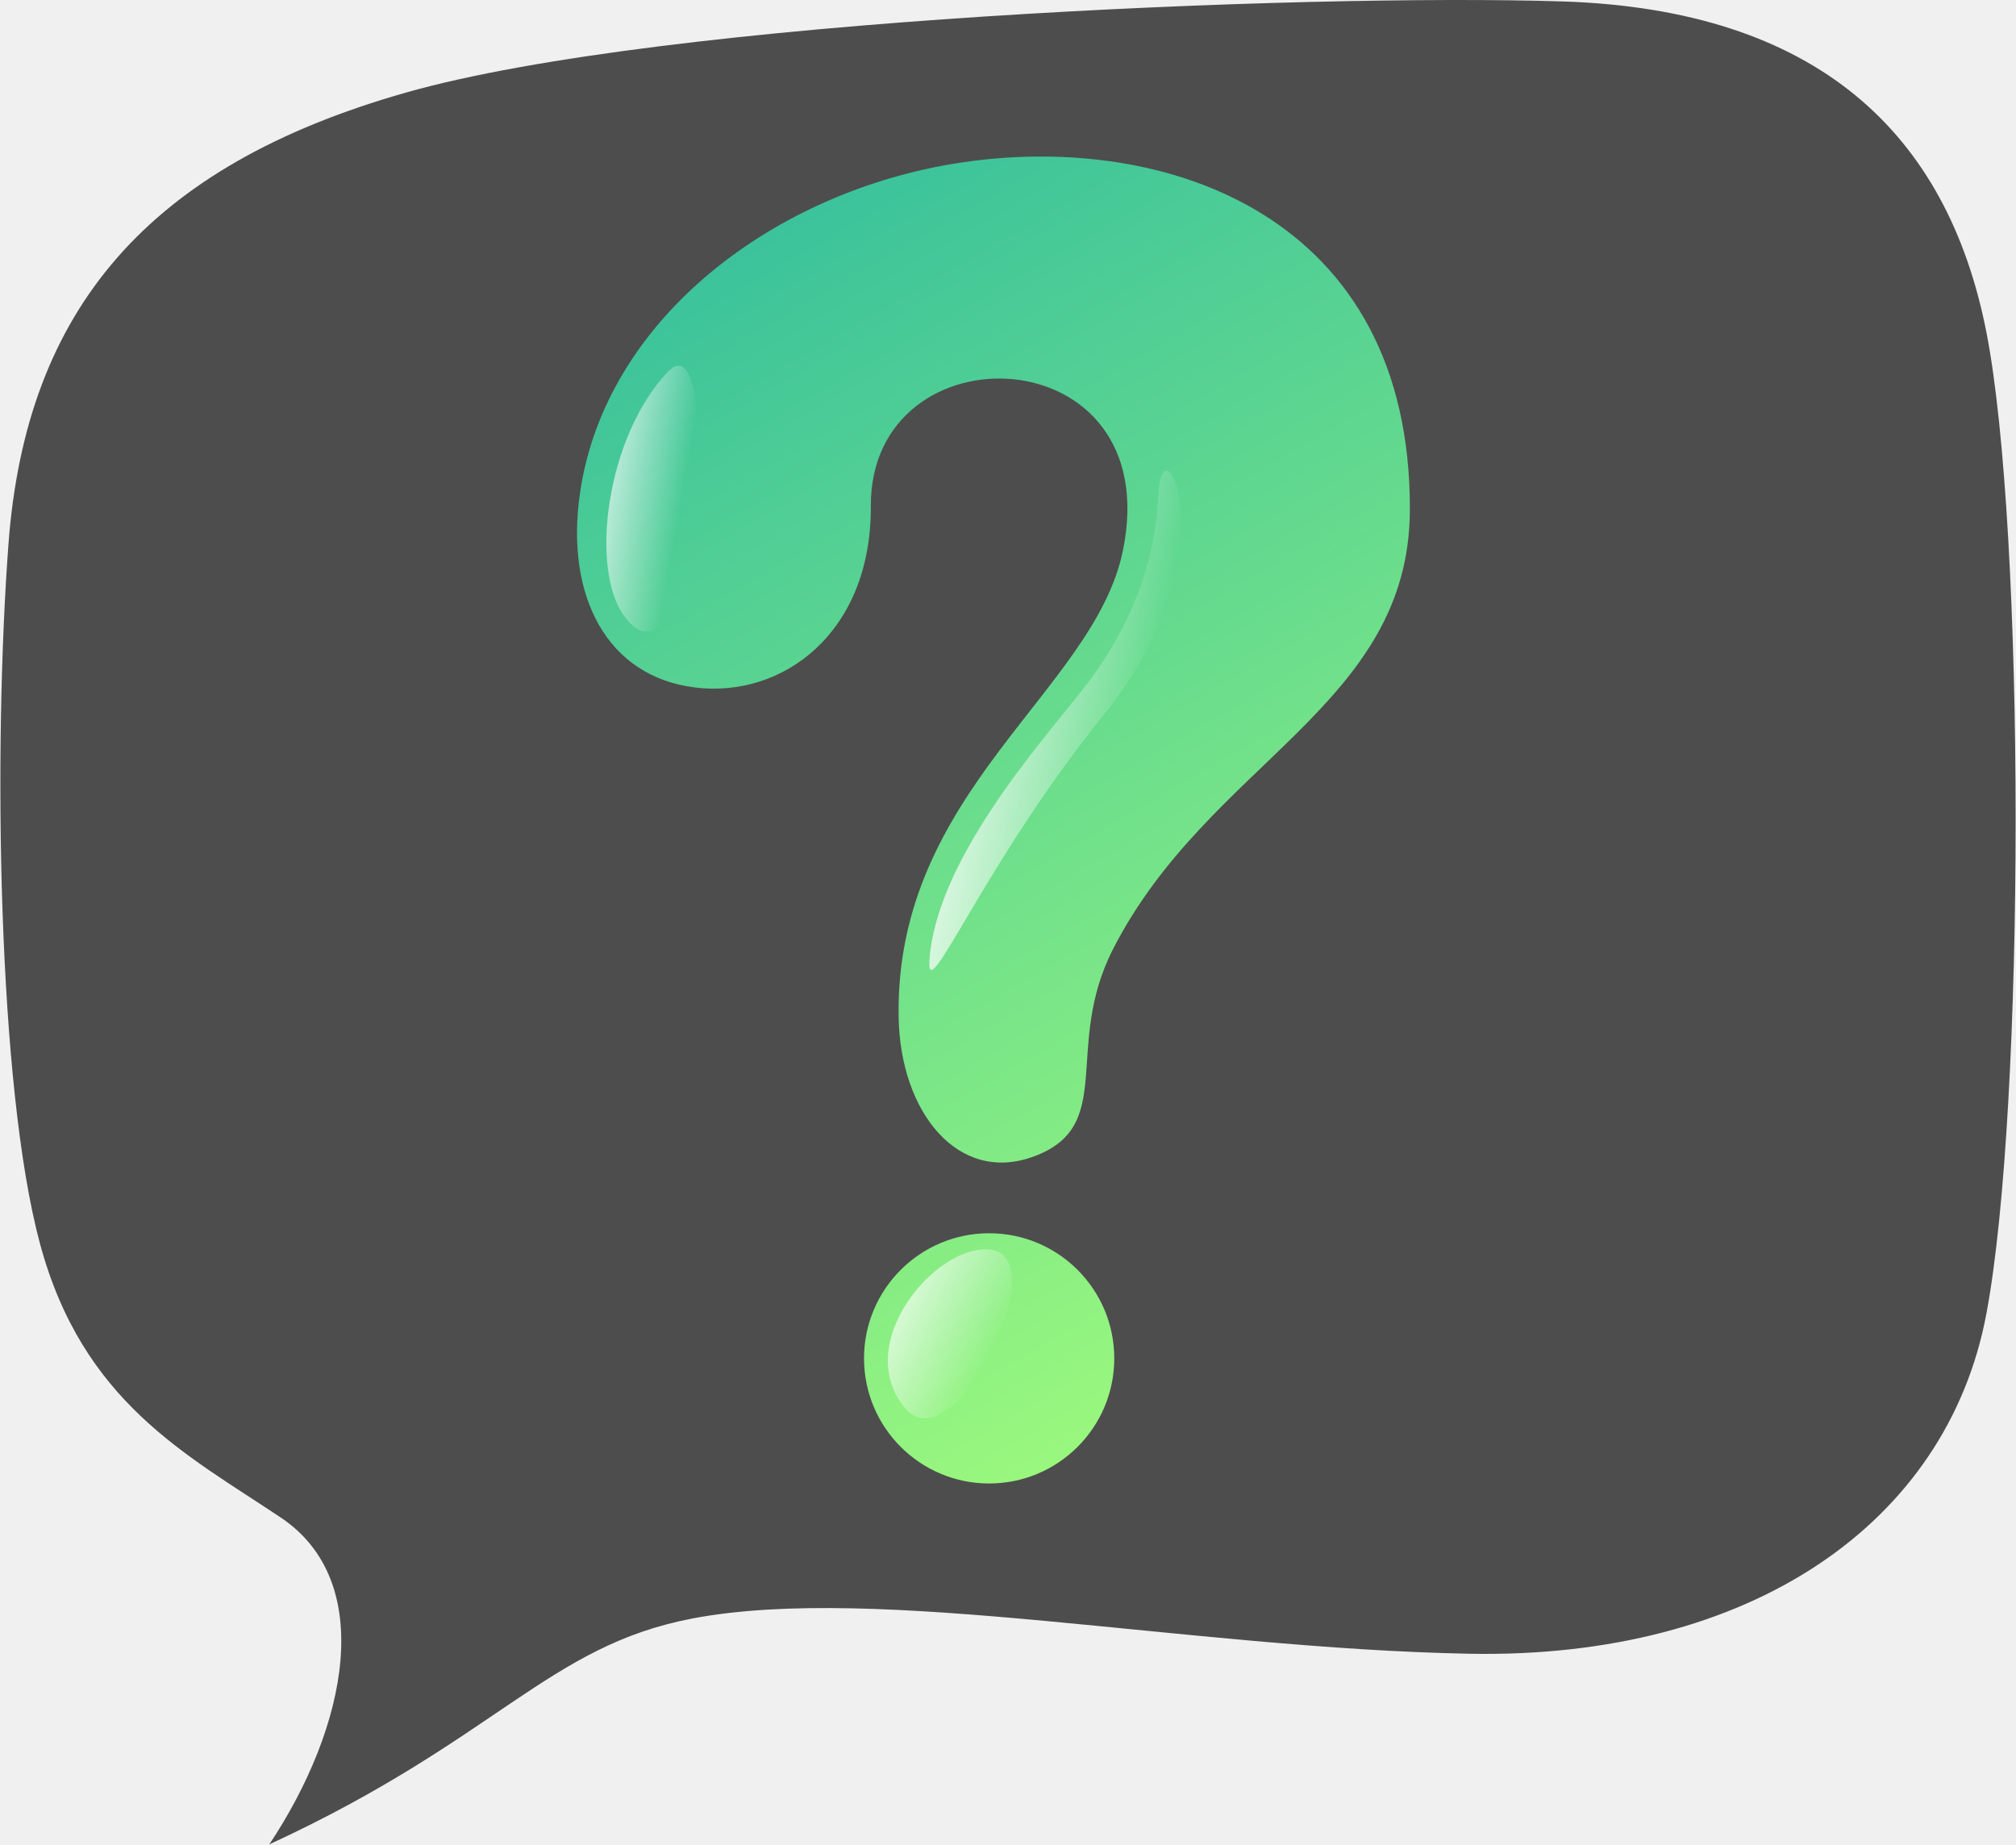
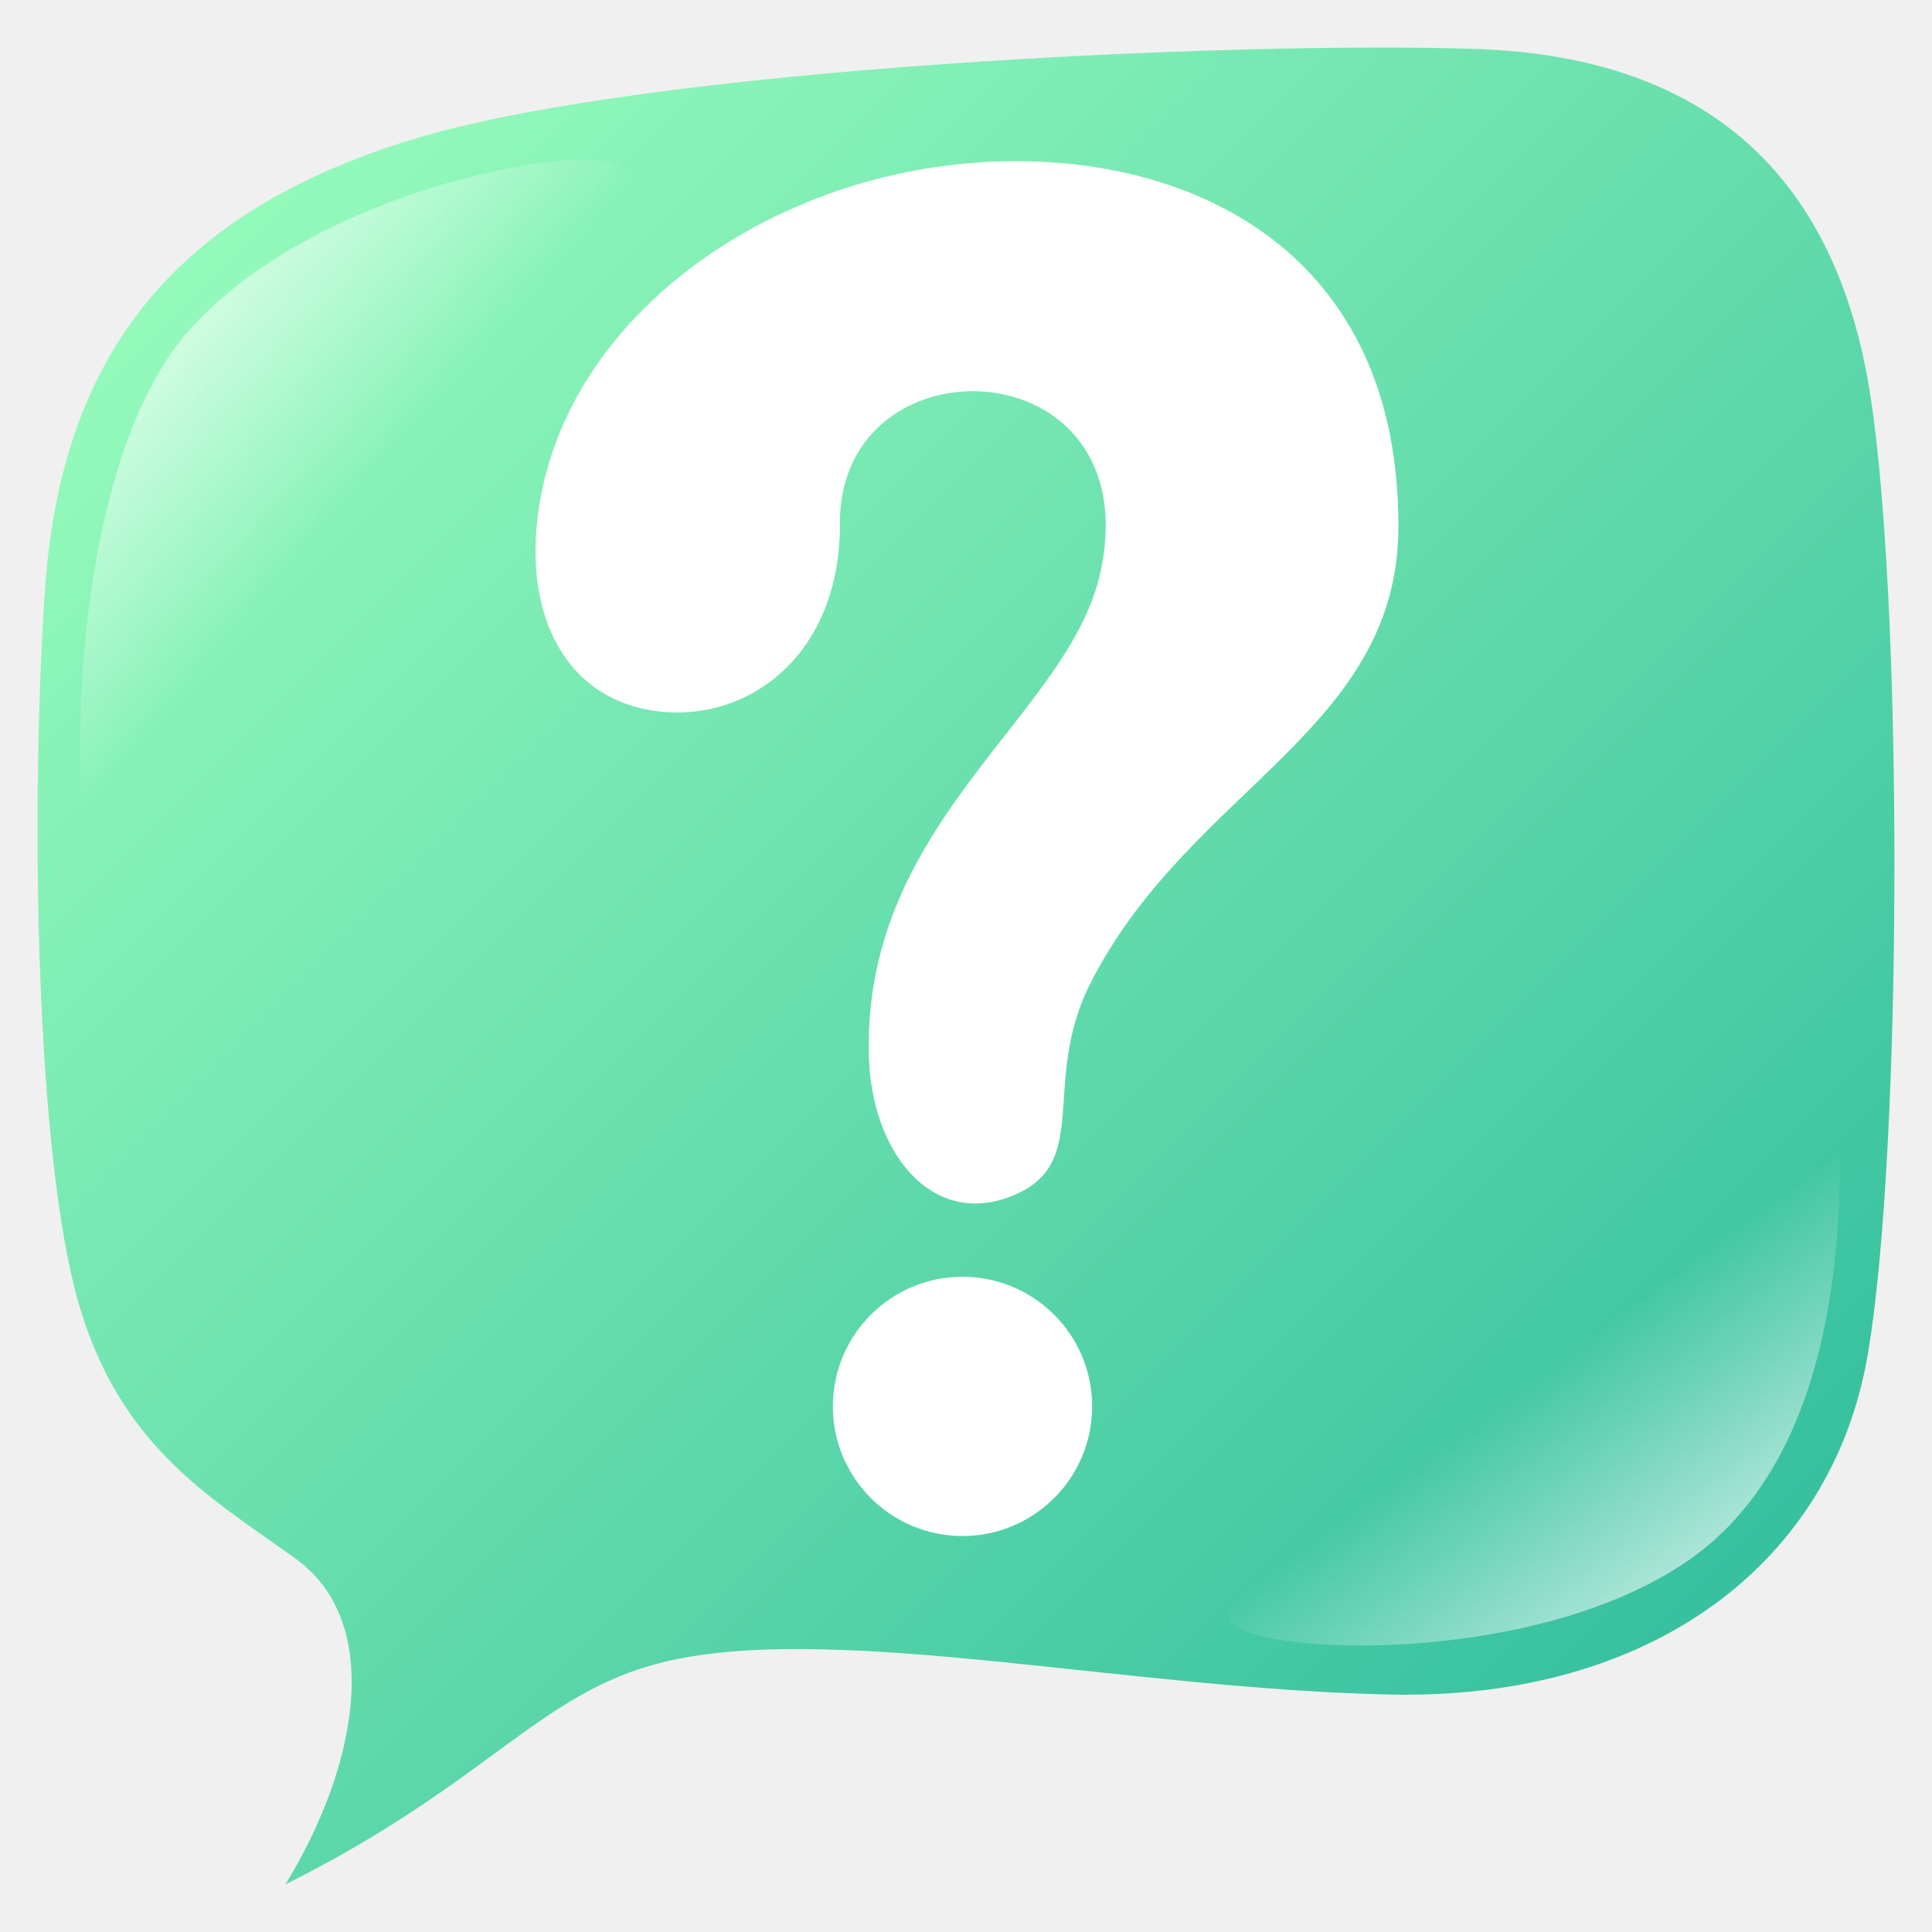
- <svg xmlns="http://www.w3.org/2000/svg" xml:space="preserve" width="1222px" height="1118px" version="1.1" style="shape-rendering:geometricPrecision; text-rendering:geometricPrecision; image-rendering:optimizeQuality; fill-rule:evenodd; clip-rule:evenodd" viewBox="0 0 1260.43 1153.6">
+ <svg xmlns="http://www.w3.org/2000/svg" xml:space="preserve" width="3972px" height="3972px" version="1.1" style="shape-rendering:geometricPrecision; text-rendering:geometricPrecision; image-rendering:optimizeQuality; fill-rule:evenodd; clip-rule:evenodd" viewBox="0 0 2776.65 2776.65">
  <defs>
    <style type="text/css">
   
-     .fil0 {fill:#4D4D4D}
+     .fil3 {fill:none}
    .fil2 {fill:white}
-     .fil1 {fill:url(#id6);fill-rule:nonzero}
+     .fil1 {fill:white;fill-rule:nonzero}
+     .fil0 {fill:url(#id4);fill-rule:nonzero}
   
  </style>
    <mask id="id0">
-       <linearGradient id="id1" gradientUnits="userSpaceOnUse" x1="350.14" y1="321.18" x2="422.85" y2="333.78">
+       <linearGradient id="id1" gradientUnits="userSpaceOnUse" x1="63.69" y1="298.04" x2="524.8" y2="695.02">
        <stop offset="0" style="stop-opacity:1; stop-color:white" />
        <stop offset="1" style="stop-opacity:0; stop-color:white" />
      </linearGradient>
-       <rect style="fill:url(#id1)" x="377.78" y="227.55" width="59.89" height="168.73" />
+       <rect style="fill:url(#id1)" x="114.53" y="228.93" width="789.67" height="1068.16" />
    </mask>
    <mask id="id2">
-       <linearGradient id="id3" gradientUnits="userSpaceOnUse" x1="566.81" y1="483.08" x2="699.62" y2="512.64">
+       <linearGradient id="id3" gradientUnits="userSpaceOnUse" x1="2549.11" y1="2471.88" x2="2189.86" y2="1989.68">
        <stop offset="0" style="stop-opacity:1; stop-color:white" />
        <stop offset="1" style="stop-opacity:0; stop-color:white" />
      </linearGradient>
-       <rect style="fill:url(#id3)" x="579.77" y="293.22" width="159.87" height="314.67" />
+       <rect style="fill:url(#id3)" x="1763.41" y="1455.32" width="881.65" height="910.33" />
    </mask>
-     <mask id="id4">
-       <linearGradient id="id5" gradientUnits="userSpaceOnUse" x1="531.09" y1="808.9" x2="616.97" y2="853.67">
-         <stop offset="0" style="stop-opacity:1; stop-color:white" />
-         <stop offset="1" style="stop-opacity:0; stop-color:white" />
-       </linearGradient>
-       <rect style="fill:url(#id5)" x="553.83" y="780.17" width="80.12" height="108.16" />
-     </mask>
-     <linearGradient id="id6" gradientUnits="userSpaceOnUse" x1="304.61" y1="163.29" x2="775.83" y2="979.46">
+     <linearGradient id="id4" gradientUnits="userSpaceOnUse" x1="2579.39" y1="2375.88" x2="251.44" y2="47.93">
      <stop offset="0" style="stop-opacity:1; stop-color:#33BE9E" />
-       <stop offset="1" style="stop-opacity:1; stop-color:#A7FF79" />
+       <stop offset="1" style="stop-opacity:1; stop-color:#9CFFBD" />
    </linearGradient>
  </defs>
  <g id="圖層_x0020_1">
-     <path class="fil0" d="M5.08 340.01c11.03,-146.58 87.44,-236.37 248.72,-282.15 161.27,-45.78 563.09,-62.01 722.83,-56.98 159.74,5.03 240.95,82.52 265.42,206.37 24.47,123.85 24.56,485.1 0,614.96 -24.56,129.87 -146.62,215.54 -323.48,212.15 -176.86,-3.4 -369.8,-44.14 -485.73,-22.05 -90.38,17.22 -122.24,75.54 -264.64,141.29 49.03,-73.72 67.17,-164.33 7.12,-204.46 -59.07,-39.47 -123.85,-72.25 -150.53,-171.18 -26.67,-98.94 -29.3,-310.58 -19.71,-437.95z" />
-     <path class="fil1" d="M544.42 316.65c0.39,79.2 -55.12,120.18 -110.07,113.34 -54.95,-6.85 -81.05,-57.12 -71.9,-121.16 15.65,-109.62 122.22,-189.9 239.02,-207.25 127.85,-18.98 280.87,33.24 280.09,217.58 -0.51,122.52 -125.7,157.34 -185.61,274.39 -31.7,61.94 2.82,111.1 -50.4,130.07 -46.58,16.62 -82.72,-27.8 -83.74,-87.46 -2.42,-141.22 121.98,-203.82 140.19,-291.37 28.22,-135.67 -158.15,-141.84 -157.58,-28.14zm74.01 454.71c43.22,0 78.25,35.04 78.25,78.26 0,43.21 -35.03,78.25 -78.25,78.25 -43.22,0 -78.26,-35.04 -78.26,-78.25 0,-43.22 35.04,-78.26 78.26,-78.26z" />
-     <path class="fil2" style="mask:url(#id0)" d="M390.56 385.91c-22.45,-29.74 -11.5,-112.77 26.74,-153.19 18.18,-19.22 22.59,35.41 16.7,86.4 -5.74,49.8 -21.3,96.13 -43.44,66.79z" />
-     <path class="fil2" style="mask:url(#id2)" d="M724.33 308.42c-1.27,24.99 -6.33,71.08 -48.63,124.47 -26.58,33.54 -90.48,105.64 -94.63,167.85 -2.02,30.24 33.71,-60.31 109.25,-153.92 80.16,-99.31 36.51,-187.45 34.01,-138.4z" />
-     <path class="fil2" style="mask:url(#id4)" d="M617.92 781.44c-34.14,-2.01 -85.47,59.8 -51.97,99.41 30.65,36.25 96.03,-96.81 51.97,-99.41z" />
+     <path class="fil0" d="M64.73 846.45c23.36,-335.43 185.14,-540.91 526.61,-645.67 341.46,-104.76 1192.22,-141.9 1530.43,-130.39 338.22,11.51 510.16,188.84 561.97,472.26 51.81,283.41 52,1110.1 0,1407.27 -52,297.19 -310.43,493.24 -684.9,485.48 -374.46,-7.78 -782.96,-101.01 -1028.42,-50.45 -191.36,39.4 -258.82,172.86 -560.32,323.32 103.81,-168.7 142.22,-376.05 15.08,-467.88 -125.07,-90.33 -262.23,-165.34 -318.71,-391.73 -56.47,-226.42 -62.04,-710.73 -41.74,-1002.21l0 0z" />
+     <path class="fil1" d="M1207.12 752.4c0.93,188.56 -131.23,286.12 -262.05,269.84 -130.82,-16.31 -192.96,-135.99 -171.18,-288.46 37.26,-260.97 290.98,-452.1 569.05,-493.41 304.38,-45.18 668.68,79.14 666.82,518.01 -1.21,291.69 -299.26,374.59 -441.89,653.25 -75.47,147.47 6.72,264.5 -119.99,309.67 -110.89,39.56 -196.93,-66.19 -199.36,-208.22 -5.76,-336.21 290.4,-485.25 333.76,-693.68 67.18,-323 -376.52,-337.69 -375.16,-67l0 0zm176.2 1082.55c102.89,0 186.29,83.43 186.29,186.32 0,102.87 -83.4,186.29 -186.29,186.29 -102.9,0 -186.32,-83.42 -186.32,-186.29 0,-102.89 83.42,-186.32 186.32,-186.32z" />
+     <path class="fil2" style="mask:url(#id0)" d="M892.84 242.01c-30.59,-42.08 -430.35,21.7 -618.85,230.1 -164.63,182 -179.99,632.05 -140.28,800.11 31.7,134.21 355.56,-329.91 487.64,-493.03 217.18,-268.23 316.2,-475.67 271.49,-537.18z" />
+     <path class="fil2" style="mask:url(#id2)" d="M1767.96 2328.37c19.47,49.2 430.43,71.4 657.82,-85.24 231.05,-159.17 233.05,-534.12 207.73,-758.36 -15.53,-137.51 -317.93,258.67 -484.57,379.28 -274.01,198.33 -409.43,392.41 -380.98,464.32z" />
+     <rect class="fil3" width="2776.65" height="2776.65" />
  </g>
</svg>
